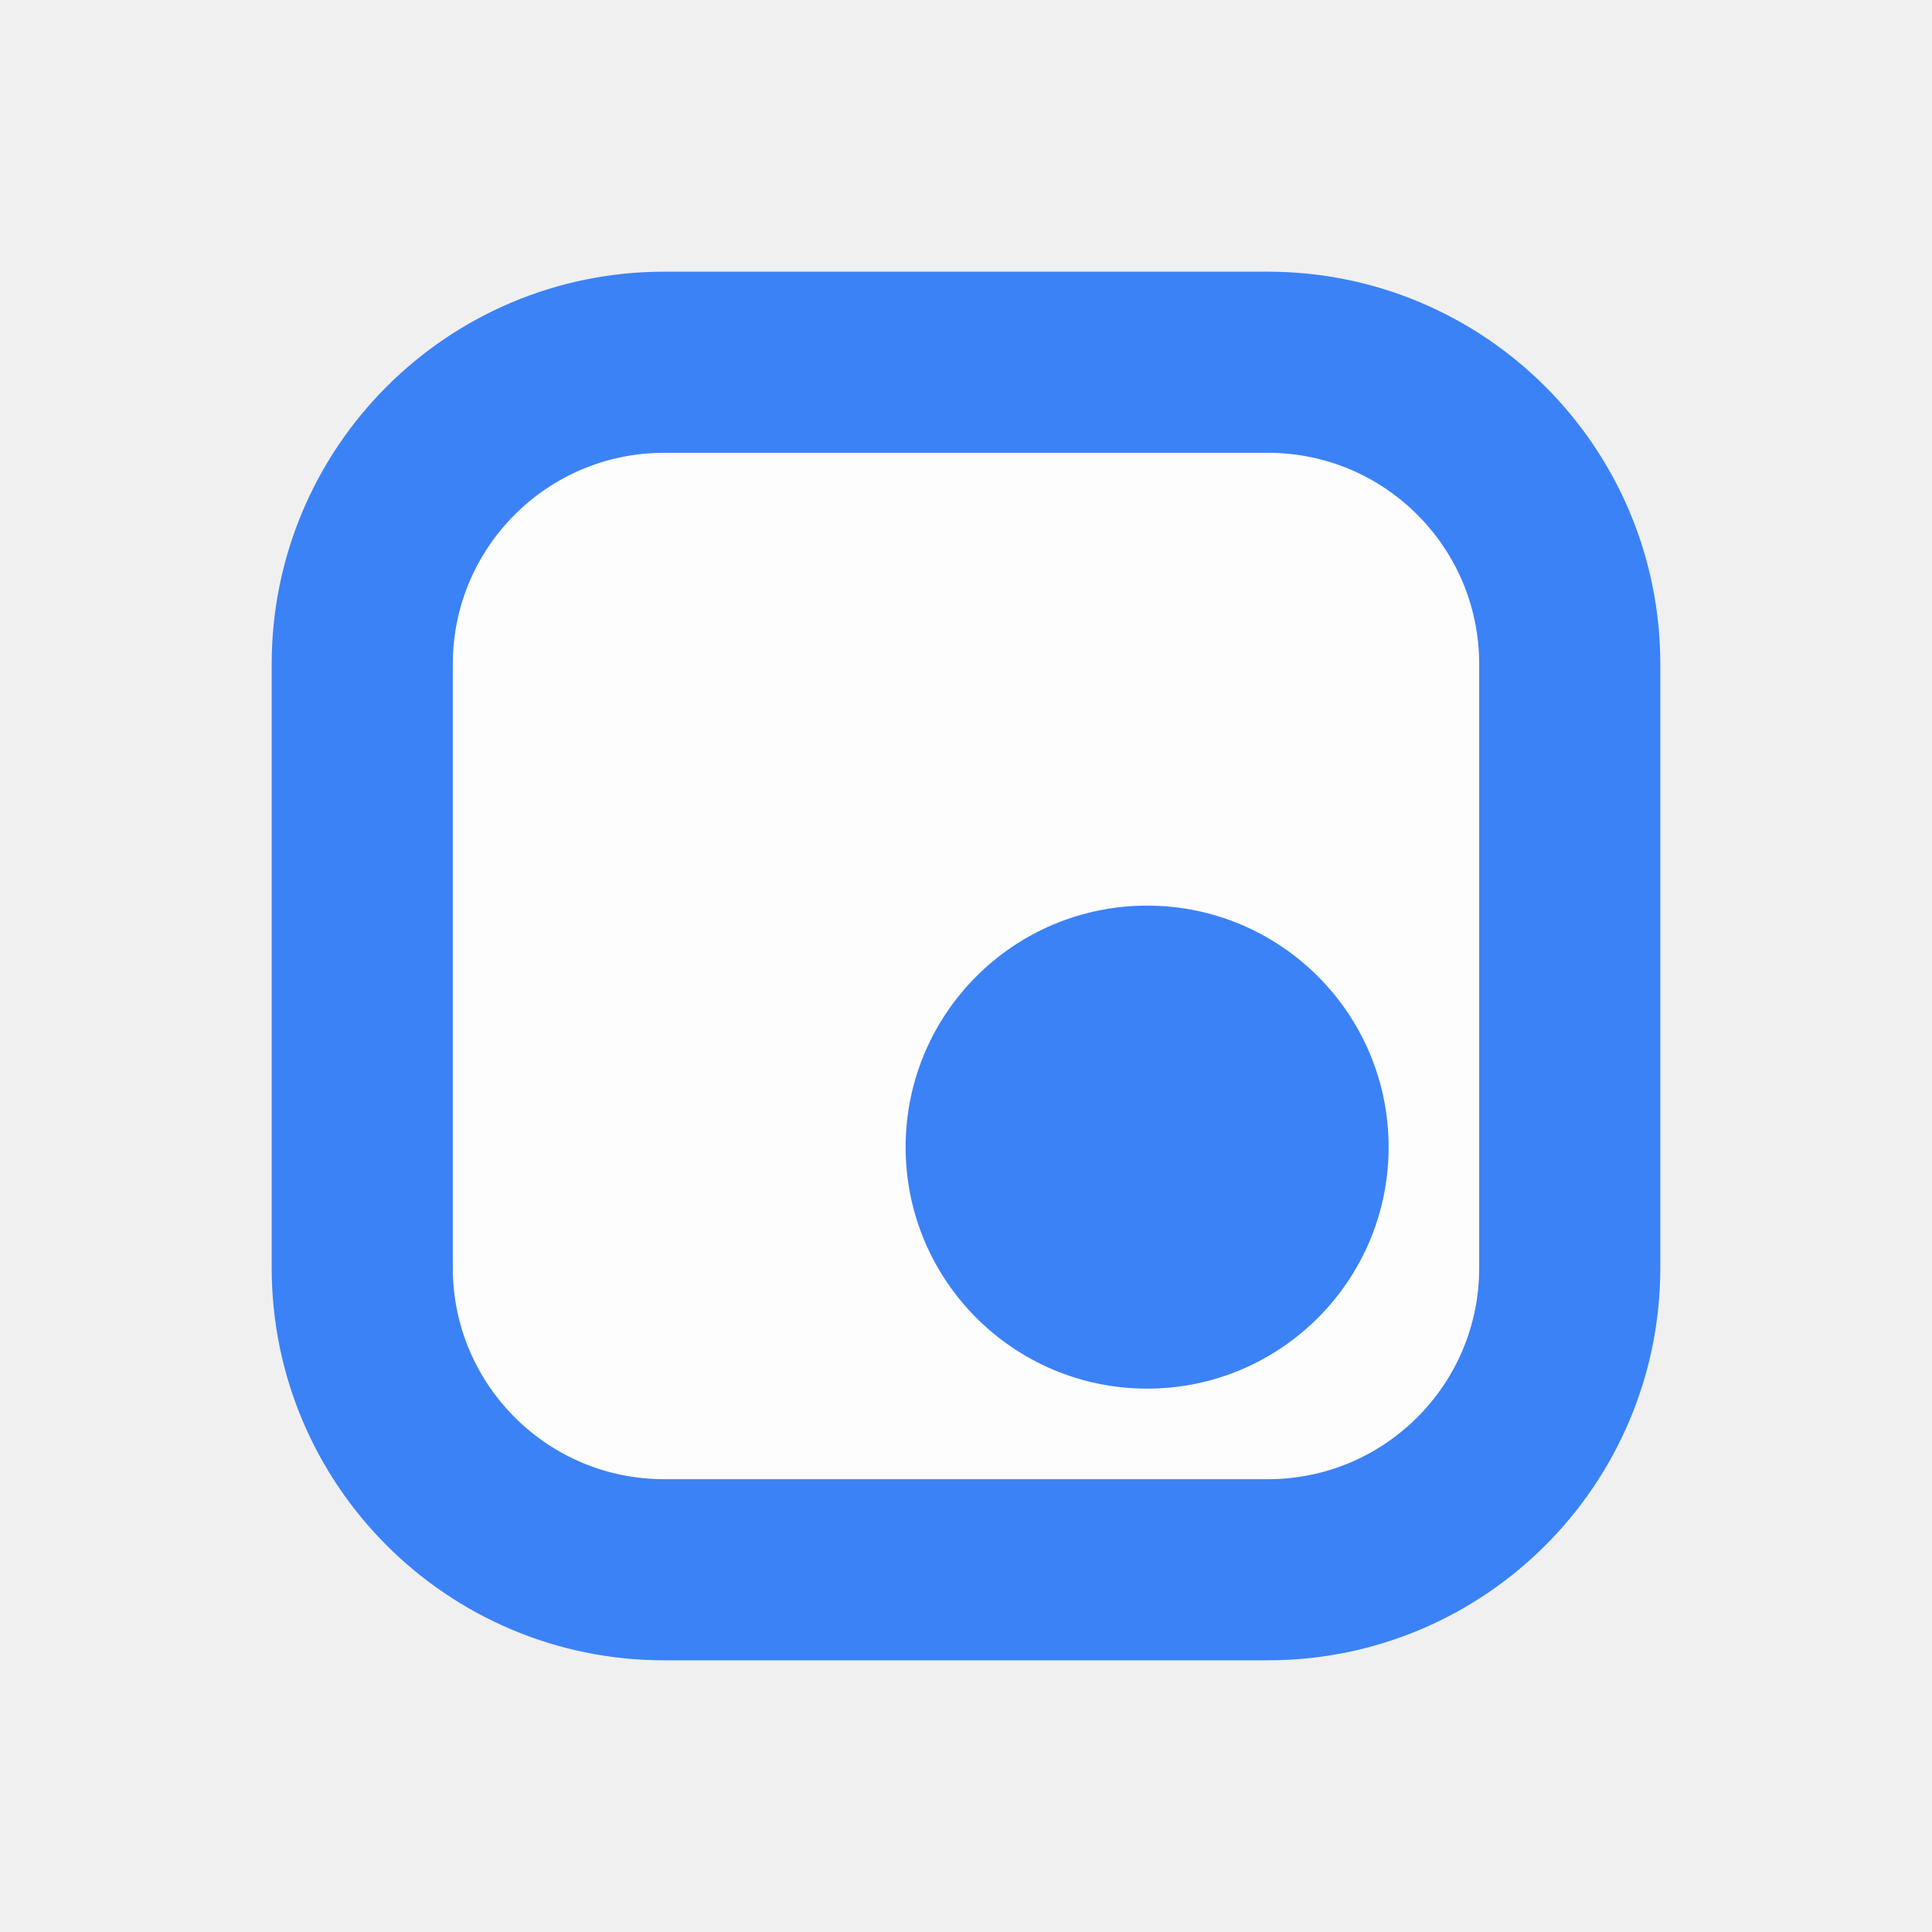
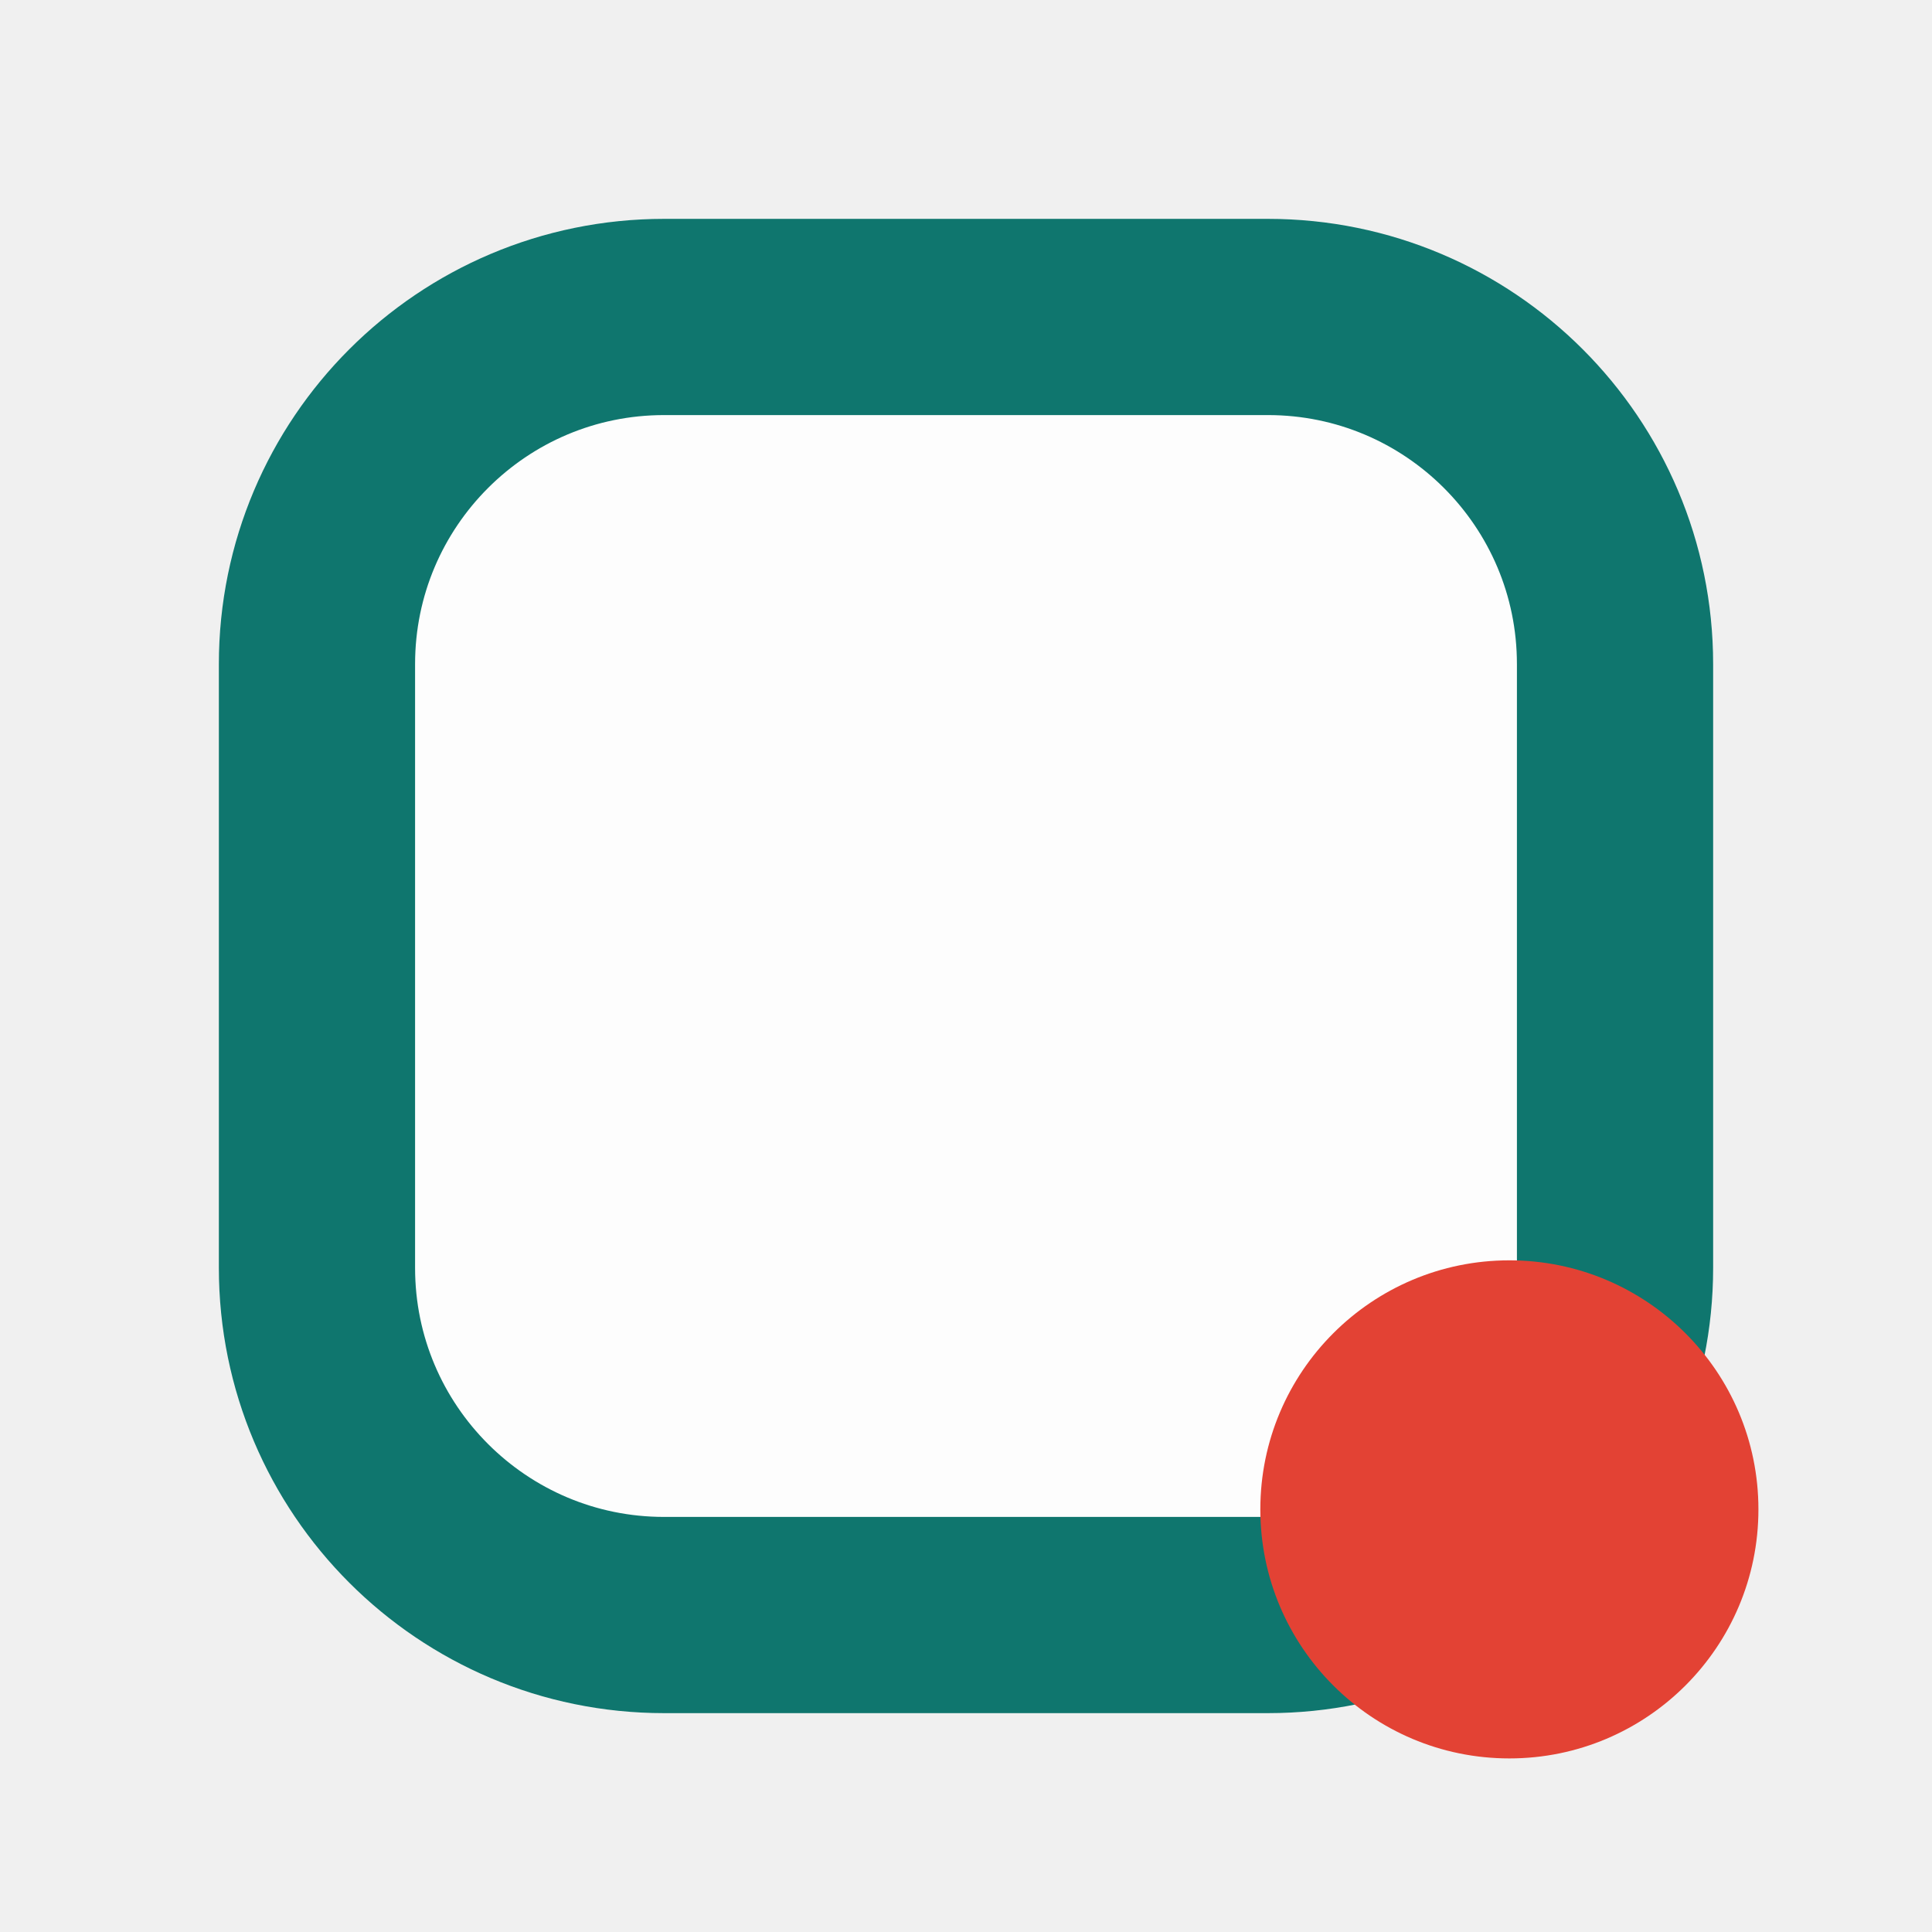
<svg xmlns="http://www.w3.org/2000/svg" viewBox="0 0 256 256" width="256" height="256">
-   <rect x="48" y="48" width="160" height="160" rx="40" ry="40" fill="white" fill-opacity="0.85" stroke="#3B82F6" stroke-width="24" />
-   <circle cx="152" cy="152" r="32" fill="#3B82F6" />
+   <rect x="42" y="42" width="172" height="172" rx="46" ry="46" fill="white" fill-opacity="0.85" stroke="#0F766E" stroke-width="26" />
+   <circle cx="200" cy="200" r="33" fill="#E34234" />
</svg>
